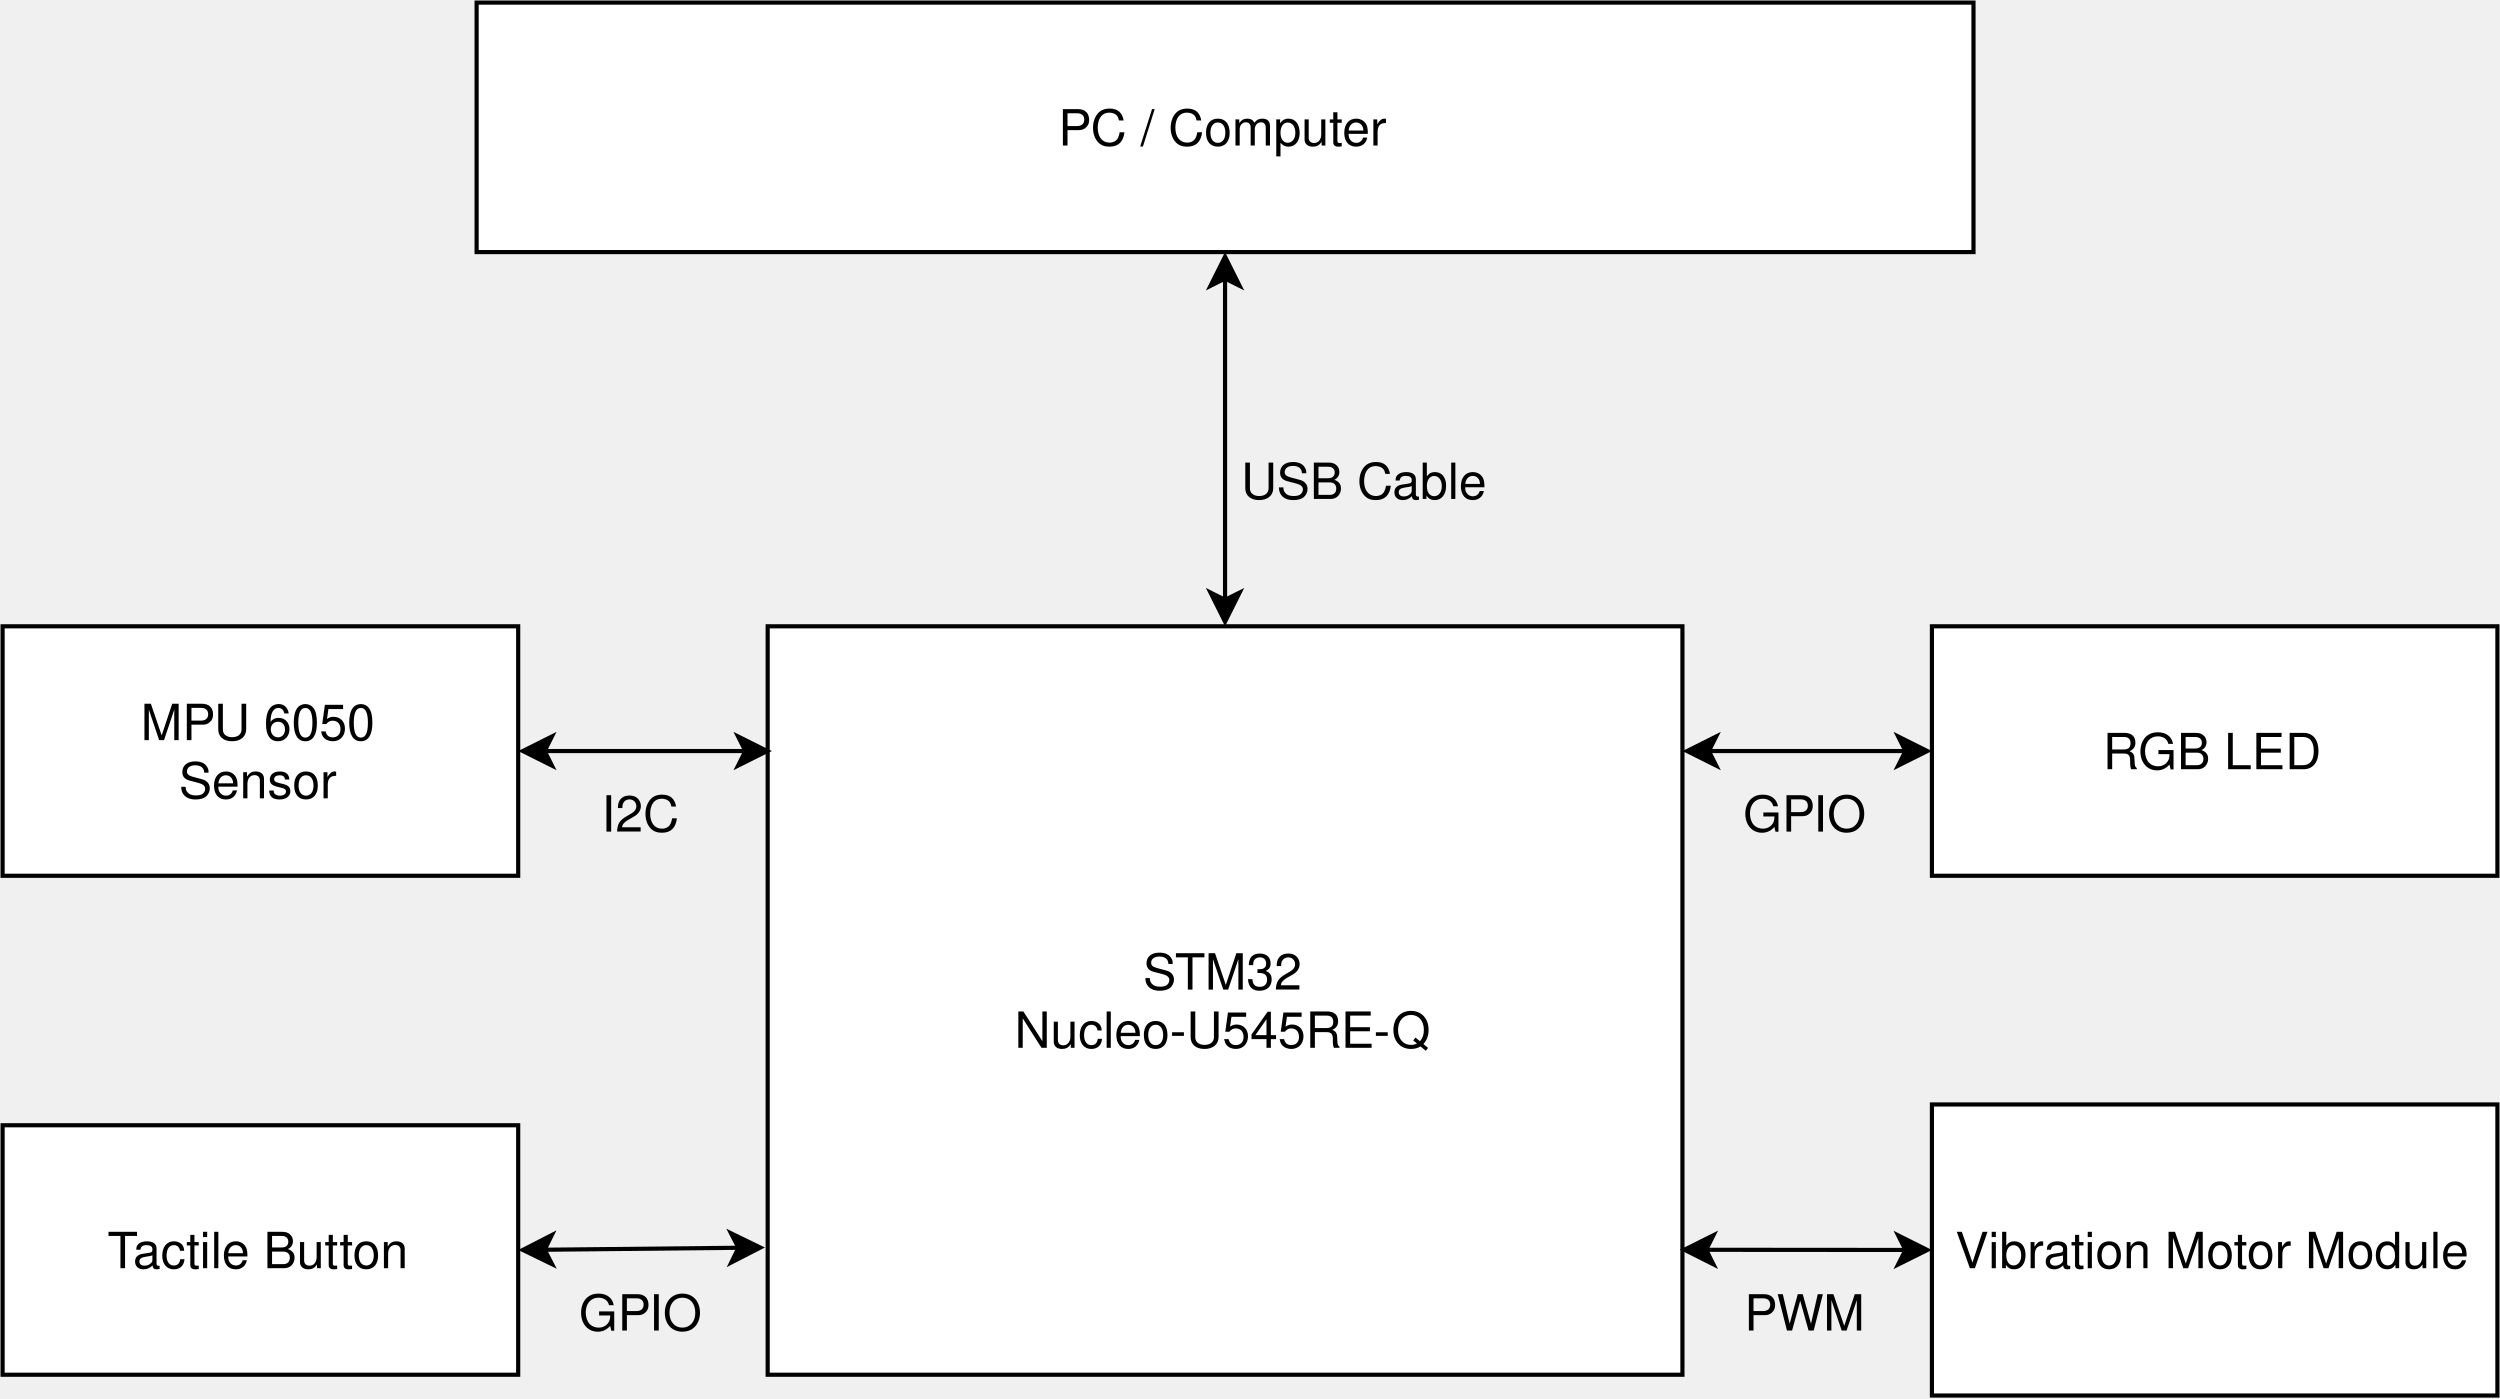
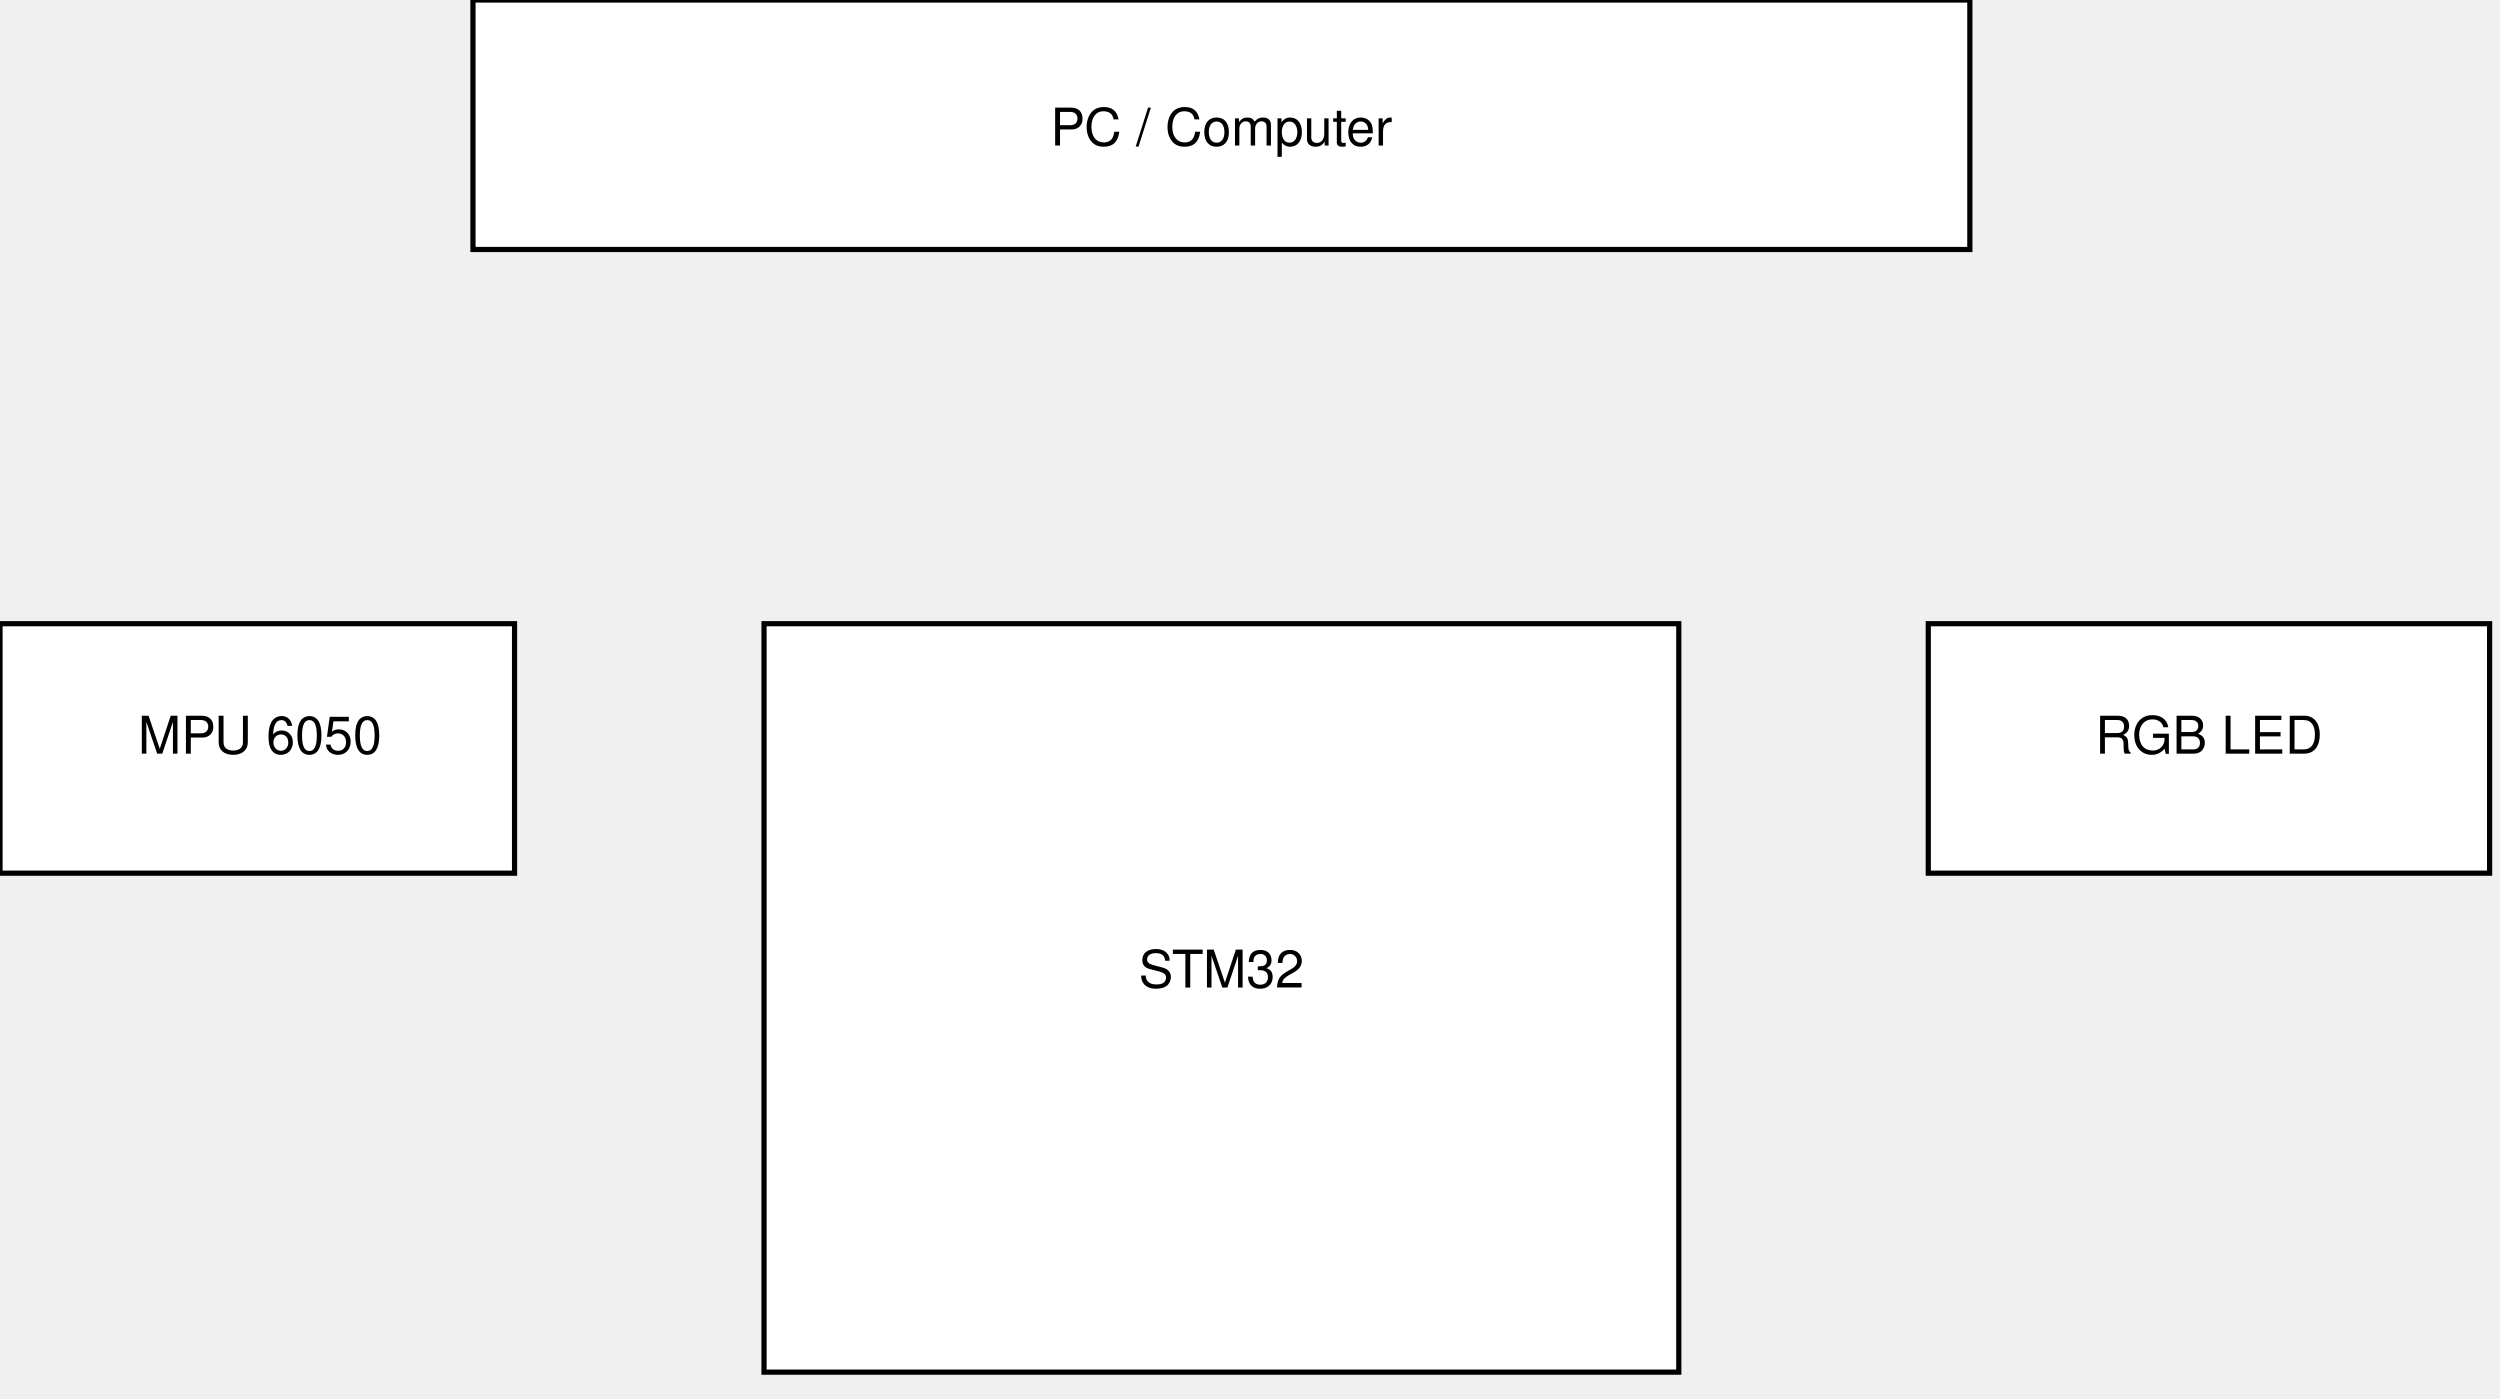
- <svg xmlns="http://www.w3.org/2000/svg" style="background: transparent; background-color: transparent; color-scheme: light dark;" version="1.1" width="481px" height="269px" viewBox="0 0 481 269">
-   <defs />
+ <svg xmlns="http://www.w3.org/2000/svg" width="481px" height="269px" viewBox="0 0 481 269">
  <g>
-     <g data-cell-id="0">
-       <g data-cell-id="1">
-         <g data-cell-id="6K2JYsHo5TkIi7qVLp2u-1">
-           <g transform="translate(0.5,0.5)">
-             <rect x="147.2" y="120" width="176" height="144" fill="#ffffff" stroke="#000000" stroke-width="0.8" pointer-events="all" style="fill: light-dark(#ffffff, var(--ge-dark-color, #121212)); stroke: light-dark(rgb(0, 0, 0), rgb(255, 255, 255));" />
-           </g>
-           <g>
-             <g fill="#000000" font-family="Helvetica" text-anchor="middle" font-size="9.6px" style="fill: light-dark(rgb(0, 0, 0), rgb(255, 255, 255));">
-               <text x="235.2" y="190.4">STM32</text>
-               <text x="235.2" y="201.6">Nucleo-U545RE-Q</text>
-             </g>
-           </g>
-         </g>
-         <g data-cell-id="6K2JYsHo5TkIi7qVLp2u-2">
-           <g transform="translate(0.5,0.5)">
-             <rect x="0" y="120" width="99.2" height="48" fill="#ffffff" stroke="#000000" stroke-width="0.8" pointer-events="all" style="fill: light-dark(#ffffff, var(--ge-dark-color, #121212)); stroke: light-dark(rgb(0, 0, 0), rgb(255, 255, 255));" />
-           </g>
-           <g>
-             <g fill="#000000" font-family="Helvetica" text-anchor="middle" font-size="9.6px" style="fill: light-dark(rgb(0, 0, 0), rgb(255, 255, 255));">
-               <text x="49.6" y="142.4">MPU 6050</text>
-               <text x="49.6" y="153.6">Sensor</text>
-             </g>
-           </g>
-         </g>
-         <g data-cell-id="6K2JYsHo5TkIi7qVLp2u-3">
-           <g transform="translate(0.5,0.5)">
-             <rect x="371.2" y="120" width="108.8" height="48" fill="#ffffff" stroke="#000000" stroke-width="0.8" pointer-events="all" style="fill: light-dark(#ffffff, var(--ge-dark-color, #121212)); stroke: light-dark(rgb(0, 0, 0), rgb(255, 255, 255));" />
-           </g>
-           <g>
-             <g fill="#000000" font-family="Helvetica" text-anchor="middle" font-size="9.6px" style="fill: light-dark(rgb(0, 0, 0), rgb(255, 255, 255));">
-               <text x="425.6" y="148">RGB LED</text>
-             </g>
-           </g>
-         </g>
-         <g data-cell-id="6K2JYsHo5TkIi7qVLp2u-4">
-           <g transform="translate(0.5,0.5)">
-             <rect x="0" y="216" width="99.2" height="48" fill="#ffffff" stroke="#000000" stroke-width="0.8" pointer-events="all" style="fill: light-dark(#ffffff, var(--ge-dark-color, #121212)); stroke: light-dark(rgb(0, 0, 0), rgb(255, 255, 255));" />
-           </g>
-           <g>
-             <g fill="#000000" font-family="Helvetica" text-anchor="middle" font-size="9.6px" style="fill: light-dark(rgb(0, 0, 0), rgb(255, 255, 255));">
-               <text x="49.6" y="244">Tactile Button</text>
-             </g>
-           </g>
-         </g>
-         <g data-cell-id="6K2JYsHo5TkIi7qVLp2u-5">
-           <g transform="translate(0.5,0.5)">
-             <rect x="371.2" y="212" width="108.8" height="56" fill="#ffffff" stroke="#000000" stroke-width="0.8" pointer-events="all" style="fill: light-dark(#ffffff, var(--ge-dark-color, #121212)); stroke: light-dark(rgb(0, 0, 0), rgb(255, 255, 255));" />
-           </g>
-           <g>
-             <g fill="#000000" font-family="Helvetica" text-anchor="middle" font-size="9.6px" style="fill: light-dark(rgb(0, 0, 0), rgb(255, 255, 255));">
-               <text x="425.6" y="244">Vibration Motor Module</text>
-             </g>
-           </g>
-         </g>
-         <g data-cell-id="6K2JYsHo5TkIi7qVLp2u-6">
-           <g transform="translate(0.5,0.5)">
-             <rect x="91.2" y="0" width="288" height="48" fill="#ffffff" stroke="#000000" stroke-width="0.8" pointer-events="all" style="fill: light-dark(#ffffff, var(--ge-dark-color, #121212)); stroke: light-dark(rgb(0, 0, 0), rgb(255, 255, 255));" />
-           </g>
-           <g>
-             <g fill="#000000" font-family="Helvetica" text-anchor="middle" font-size="9.6px" style="fill: light-dark(rgb(0, 0, 0), rgb(255, 255, 255));">
-               <text x="235.2" y="28">PC / Computer</text>
-             </g>
-           </g>
-         </g>
-         <g data-cell-id="6K2JYsHo5TkIi7qVLp2u-9">
-           <g transform="translate(0.5,0.5)">
-             <path d="M 235.2 114.91 L 235.2 53.09" fill="none" stroke="#000000" stroke-width="0.8" stroke-miterlimit="10" pointer-events="stroke" style="stroke: light-dark(rgb(0, 0, 0), rgb(255, 255, 255));" />
-             <path d="M 235.2 119.11 L 232.4 113.51 L 235.2 114.91 L 238 113.51 Z" fill="#000000" stroke="#000000" stroke-width="0.8" stroke-miterlimit="10" pointer-events="all" style="fill: light-dark(rgb(0, 0, 0), rgb(255, 255, 255)); stroke: light-dark(rgb(0, 0, 0), rgb(255, 255, 255));" />
-             <path d="M 235.2 48.89 L 238 54.49 L 235.2 53.09 L 232.4 54.49 Z" fill="#000000" stroke="#000000" stroke-width="0.8" stroke-miterlimit="10" pointer-events="all" style="fill: light-dark(rgb(0, 0, 0), rgb(255, 255, 255)); stroke: light-dark(rgb(0, 0, 0), rgb(255, 255, 255));" />
-           </g>
-         </g>
-         <g data-cell-id="6K2JYsHo5TkIi7qVLp2u-10">
-           <g transform="translate(0.5,0.5)">
-             <path d="M 104.29 144 L 142.91 144" fill="none" stroke="#000000" stroke-width="0.8" stroke-miterlimit="10" pointer-events="stroke" style="stroke: light-dark(rgb(0, 0, 0), rgb(255, 255, 255));" />
-             <path d="M 100.09 144 L 105.69 141.2 L 104.29 144 L 105.69 146.8 Z" fill="#000000" stroke="#000000" stroke-width="0.8" stroke-miterlimit="10" pointer-events="all" style="fill: light-dark(rgb(0, 0, 0), rgb(255, 255, 255)); stroke: light-dark(rgb(0, 0, 0), rgb(255, 255, 255));" />
-             <path d="M 147.11 144 L 141.51 146.8 L 142.91 144 L 141.51 141.2 Z" fill="#000000" stroke="#000000" stroke-width="0.8" stroke-miterlimit="10" pointer-events="all" style="fill: light-dark(rgb(0, 0, 0), rgb(255, 255, 255)); stroke: light-dark(rgb(0, 0, 0), rgb(255, 255, 255));" />
-           </g>
-         </g>
-         <g data-cell-id="6K2JYsHo5TkIi7qVLp2u-11">
-           <g transform="translate(0.5,0.5)">
-             <path d="M 104.29 239.95 L 141.58 239.57" fill="none" stroke="#000000" stroke-width="0.8" stroke-miterlimit="10" pointer-events="stroke" style="stroke: light-dark(rgb(0, 0, 0), rgb(255, 255, 255));" />
-             <path d="M 100.09 239.99 L 105.67 237.13 L 104.29 239.95 L 105.72 242.73 Z" fill="#000000" stroke="#000000" stroke-width="0.8" stroke-miterlimit="10" pointer-events="all" style="fill: light-dark(rgb(0, 0, 0), rgb(255, 255, 255)); stroke: light-dark(rgb(0, 0, 0), rgb(255, 255, 255));" />
-             <path d="M 145.78 239.53 L 140.21 242.39 L 141.58 239.57 L 140.15 236.79 Z" fill="#000000" stroke="#000000" stroke-width="0.8" stroke-miterlimit="10" pointer-events="all" style="fill: light-dark(rgb(0, 0, 0), rgb(255, 255, 255)); stroke: light-dark(rgb(0, 0, 0), rgb(255, 255, 255));" />
-           </g>
-         </g>
-         <g data-cell-id="6K2JYsHo5TkIi7qVLp2u-12">
-           <g transform="translate(0.5,0.5)">
-             <path d="M 328.29 144 L 366.11 144" fill="none" stroke="#000000" stroke-width="0.8" stroke-miterlimit="10" pointer-events="stroke" style="stroke: light-dark(rgb(0, 0, 0), rgb(255, 255, 255));" />
-             <path d="M 324.09 144 L 329.69 141.2 L 328.29 144 L 329.69 146.8 Z" fill="#000000" stroke="#000000" stroke-width="0.8" stroke-miterlimit="10" pointer-events="all" style="fill: light-dark(rgb(0, 0, 0), rgb(255, 255, 255)); stroke: light-dark(rgb(0, 0, 0), rgb(255, 255, 255));" />
-             <path d="M 370.31 144 L 364.71 146.8 L 366.11 144 L 364.71 141.2 Z" fill="#000000" stroke="#000000" stroke-width="0.8" stroke-miterlimit="10" pointer-events="all" style="fill: light-dark(rgb(0, 0, 0), rgb(255, 255, 255)); stroke: light-dark(rgb(0, 0, 0), rgb(255, 255, 255));" />
-           </g>
-         </g>
-         <g data-cell-id="6K2JYsHo5TkIi7qVLp2u-13">
-           <g transform="translate(0.5,0.5)">
-             <path d="M 327.77 239.96 L 366.11 239.99" fill="none" stroke="#000000" stroke-width="0.8" stroke-miterlimit="10" pointer-events="stroke" style="stroke: light-dark(rgb(0, 0, 0), rgb(255, 255, 255));" />
-             <path d="M 323.57 239.95 L 329.17 237.16 L 327.77 239.96 L 329.16 242.76 Z" fill="#000000" stroke="#000000" stroke-width="0.8" stroke-miterlimit="10" pointer-events="all" style="fill: light-dark(rgb(0, 0, 0), rgb(255, 255, 255)); stroke: light-dark(rgb(0, 0, 0), rgb(255, 255, 255));" />
-             <path d="M 370.31 240 L 364.7 242.79 L 366.11 239.99 L 364.71 237.19 Z" fill="#000000" stroke="#000000" stroke-width="0.8" stroke-miterlimit="10" pointer-events="all" style="fill: light-dark(rgb(0, 0, 0), rgb(255, 255, 255)); stroke: light-dark(rgb(0, 0, 0), rgb(255, 255, 255));" />
-           </g>
-         </g>
-         <g data-cell-id="6K2JYsHo5TkIi7qVLp2u-14">
-           <g transform="translate(0.5,0.5)">
-             <rect x="99.2" y="144" width="48" height="24" fill="none" stroke="none" pointer-events="all" />
-           </g>
-           <g>
-             <g fill="#000000" font-family="Helvetica" text-anchor="middle" font-size="9.6px" style="fill: light-dark(rgb(0, 0, 0), rgb(255, 255, 255));">
-               <text x="123.2" y="160">I2C</text>
-             </g>
-           </g>
-         </g>
-         <g data-cell-id="6K2JYsHo5TkIi7qVLp2u-15">
-           <g transform="translate(0.5,0.5)">
-             <rect x="99.2" y="240" width="48" height="24" fill="none" stroke="none" pointer-events="all" />
-           </g>
-           <g>
-             <g fill="#000000" font-family="Helvetica" text-anchor="middle" font-size="9.6px" style="fill: light-dark(rgb(0, 0, 0), rgb(255, 255, 255));">
-               <text x="123.2" y="256">GPIO</text>
-             </g>
-           </g>
-         </g>
-         <g data-cell-id="6K2JYsHo5TkIi7qVLp2u-16">
-           <g transform="translate(0.5,0.5)">
-             <rect x="323.2" y="144" width="48" height="24" fill="none" stroke="none" pointer-events="all" />
-           </g>
-           <g>
-             <g fill="#000000" font-family="Helvetica" text-anchor="middle" font-size="9.6px" style="fill: light-dark(rgb(0, 0, 0), rgb(255, 255, 255));">
-               <text x="347.2" y="160">GPIO</text>
-             </g>
-           </g>
-         </g>
-         <g data-cell-id="6K2JYsHo5TkIi7qVLp2u-17">
-           <g transform="translate(0.5,0.5)">
-             <rect x="323.2" y="240" width="48" height="24" fill="none" stroke="none" pointer-events="all" />
-           </g>
-           <g>
-             <g fill="#000000" font-family="Helvetica" text-anchor="middle" font-size="9.6px" style="fill: light-dark(rgb(0, 0, 0), rgb(255, 255, 255));">
-               <text x="347.2" y="256">PWM</text>
-             </g>
-           </g>
-         </g>
-         <g data-cell-id="6K2JYsHo5TkIi7qVLp2u-18">
-           <g transform="translate(0.5,0.5)">
-             <rect x="230.4" y="80" width="64" height="24" fill="none" stroke="none" pointer-events="all" />
-           </g>
-           <g>
-             <g fill="#000000" font-family="Helvetica" text-anchor="middle" font-size="9.6px" style="fill: light-dark(rgb(0, 0, 0), rgb(255, 255, 255));">
-               <text x="262.4" y="96">USB Cable</text>
-             </g>
-           </g>
-         </g>
-       </g>
-     </g>
+     <rect x="147" y="120" width="176" height="144" fill="#ffffff" stroke="#000000" />
+     <text x="235" y="190" text-anchor="middle" font-family="Helvetica" font-size="10">STM32</text>
+     <rect x="0" y="120" width="99" height="48" fill="#ffffff" stroke="#000000" />
+     <text x="50" y="145" text-anchor="middle" font-family="Helvetica" font-size="10">MPU 6050</text>
+     <rect x="371" y="120" width="108" height="48" fill="#ffffff" stroke="#000000" />
+     <text x="425" y="145" text-anchor="middle" font-family="Helvetica" font-size="10">RGB LED</text>
+     <rect x="91" y="0" width="288" height="48" fill="#ffffff" stroke="#000000" />
+     <text x="235" y="28" text-anchor="middle" font-family="Helvetica" font-size="10">PC / Computer</text>
  </g>
</svg>
